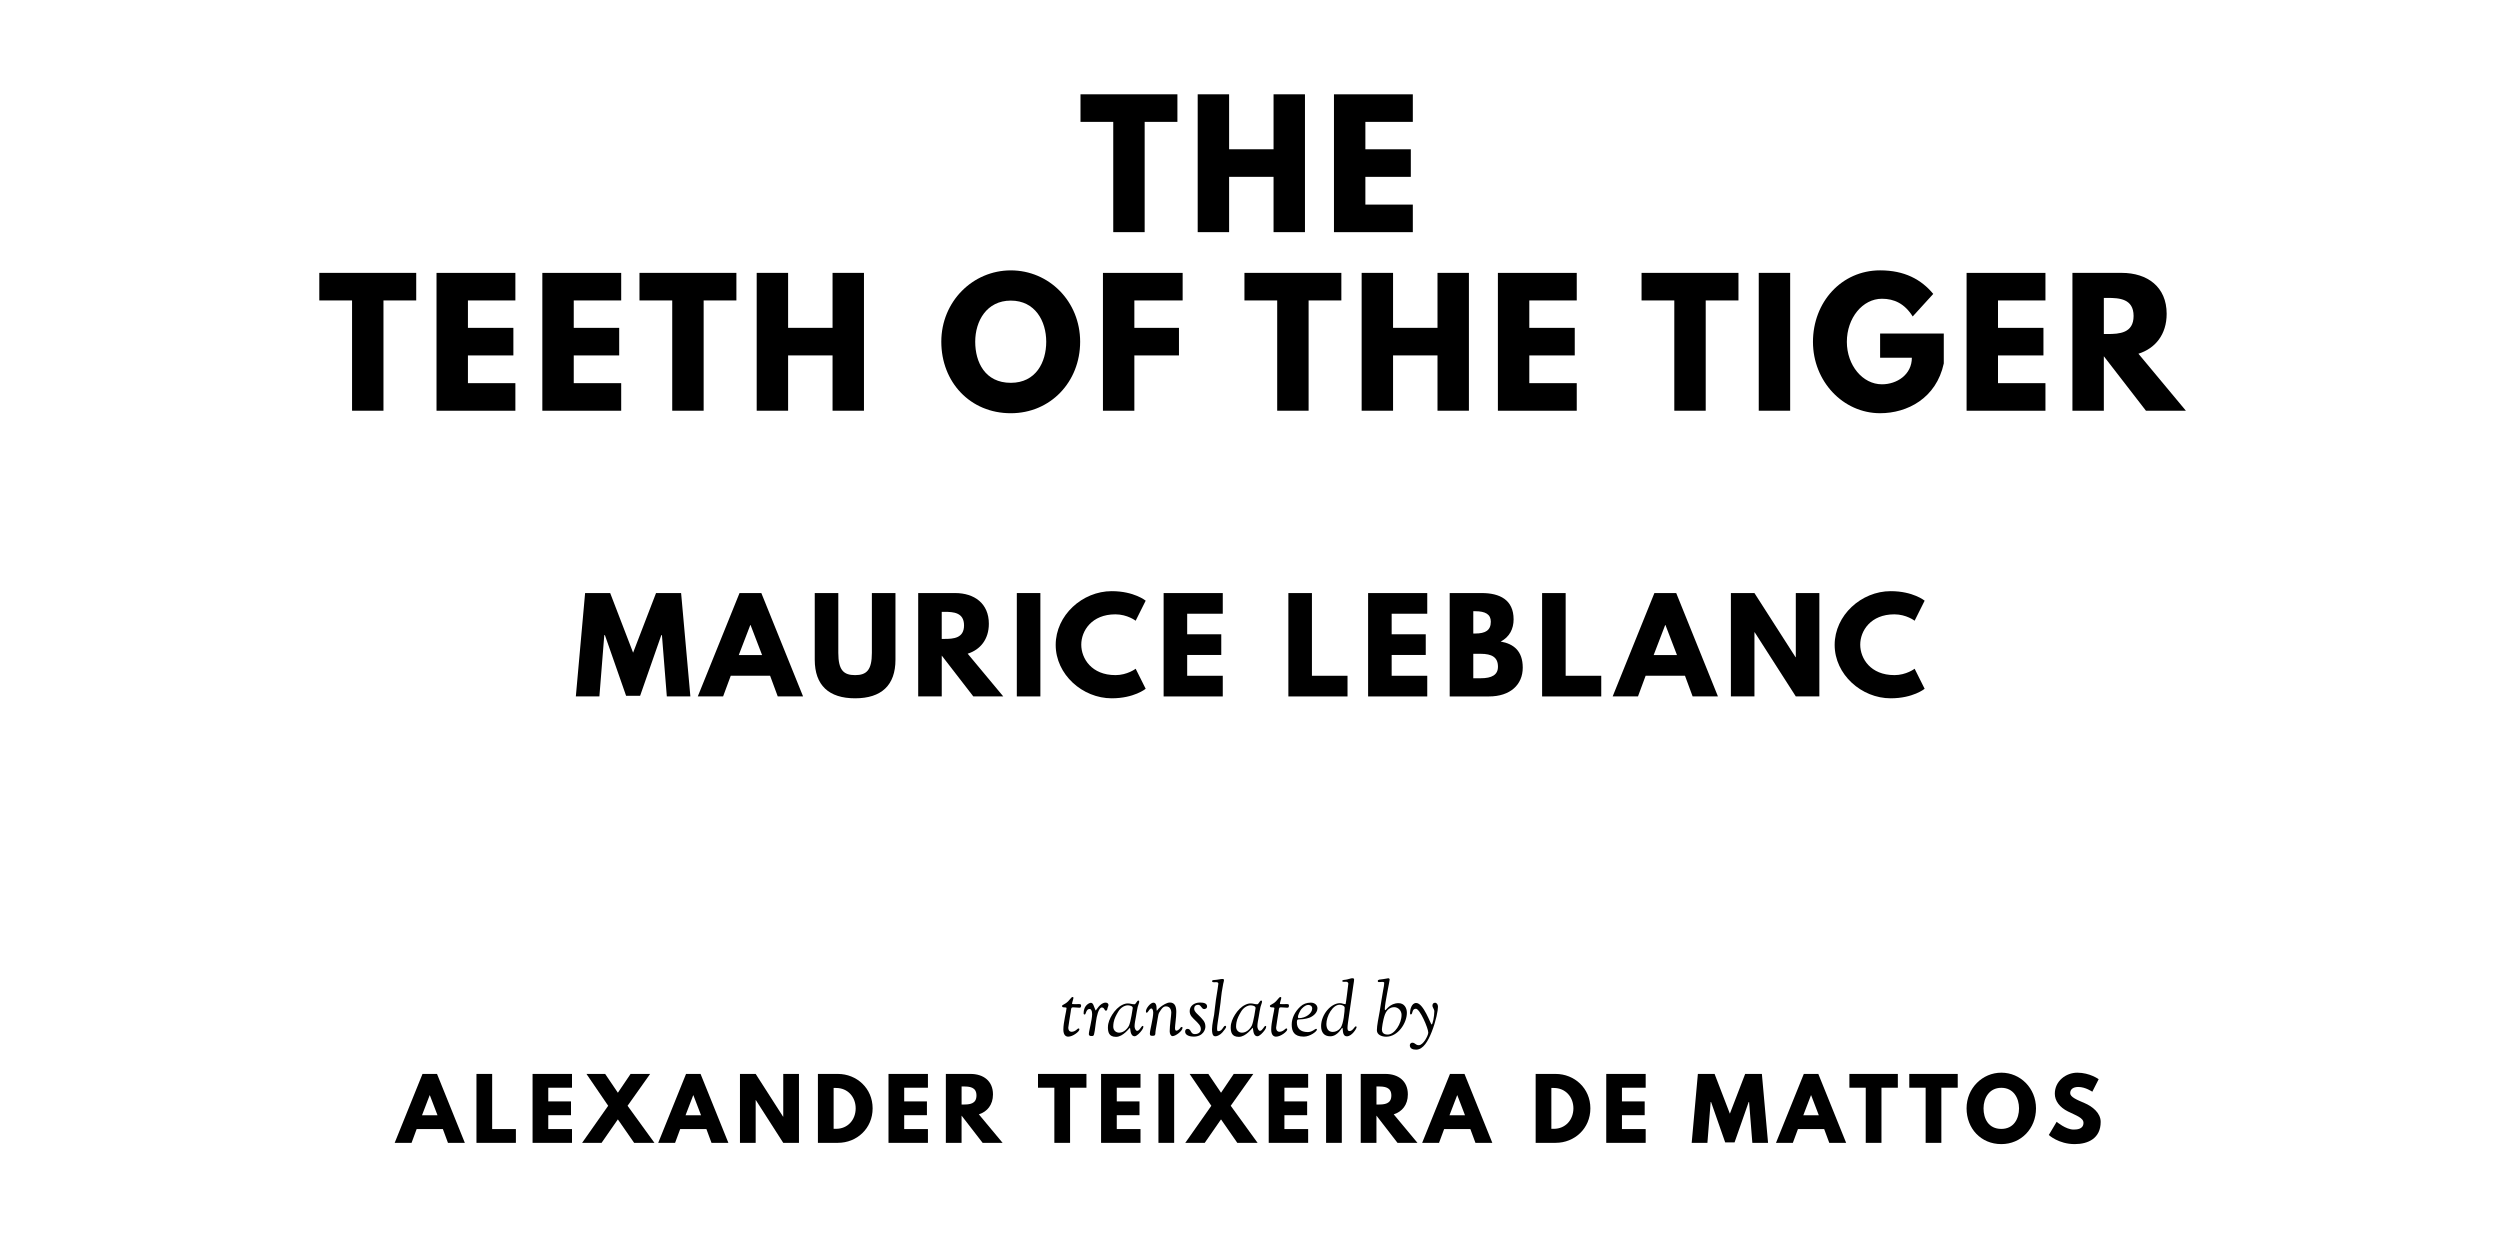
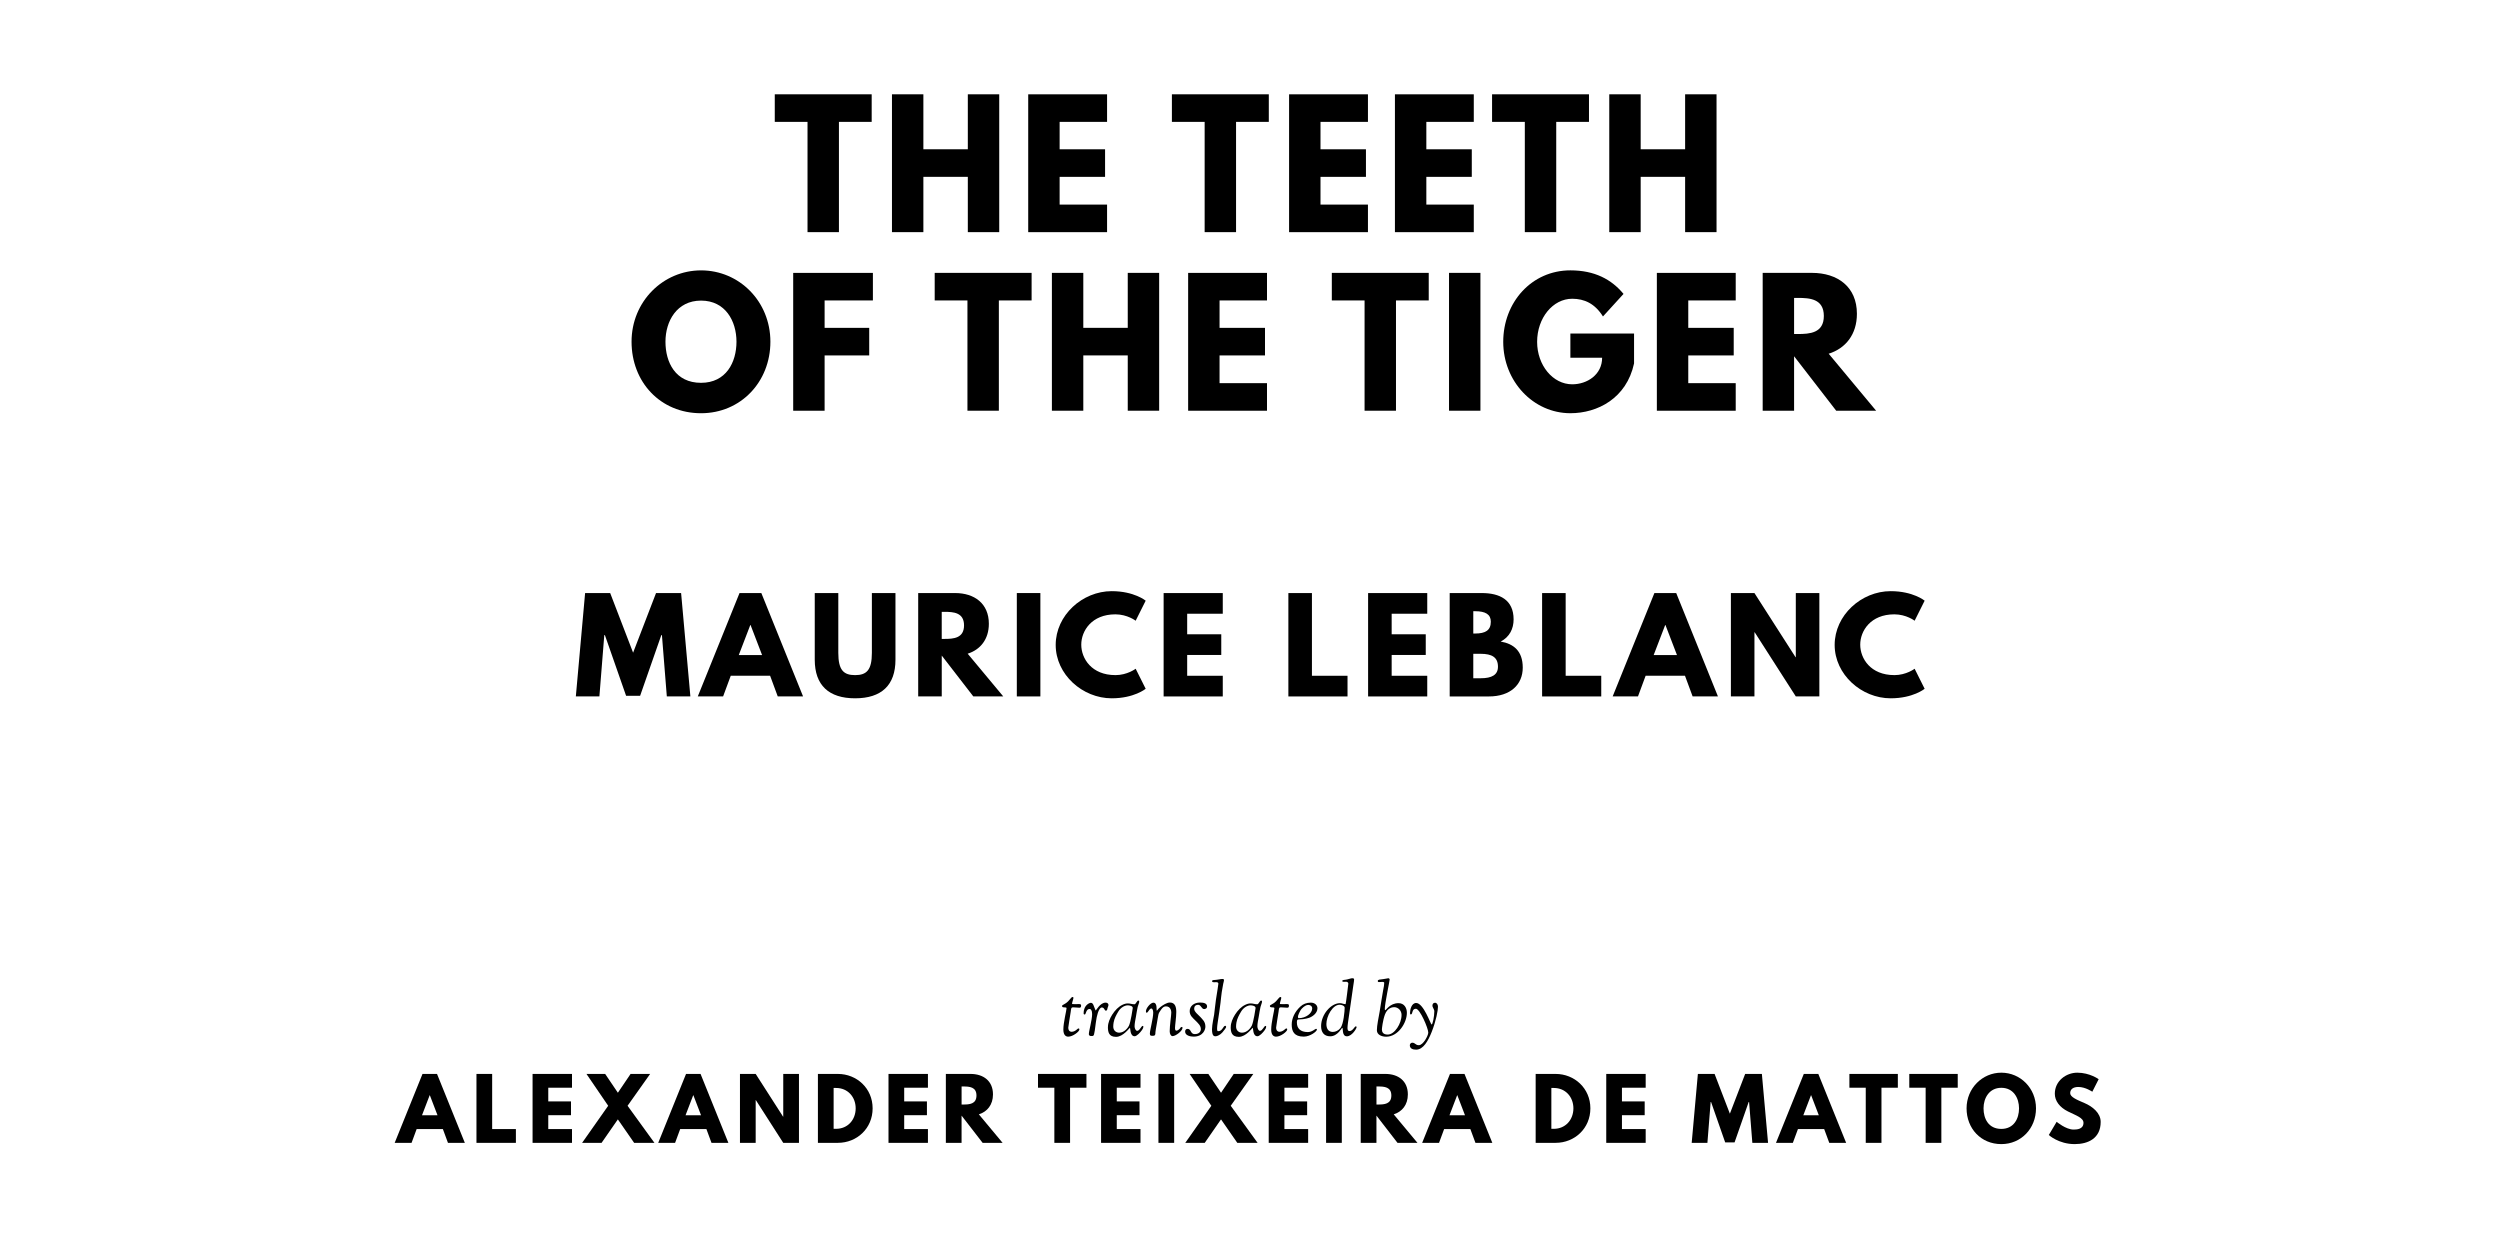
<svg xmlns="http://www.w3.org/2000/svg" version="1.1" viewBox="0 0 1400 690">
-   <g aria-label="THE">
-     <path d="M605.08,68.25l0.00-15.44l54.27,0.00l0.00,15.44l-18.34,0.00l0.00,61.75l-17.59,0.00l0.00-61.75l-18.34,0.00z" />
-     <path d="M688.30,99.03l0.00,30.97l-17.59,0.00l0.00-77.19l17.59,0.00l0.00,30.78l24.89,0.00l0.00-30.78l17.59,0.00l0.00,77.19l-17.59,0.00l0.00-30.97l-24.89,0.00z" />
-     <path d="M791.18,52.81l0.00,15.44l-26.57,0.00l0.00,15.35l25.45,0.00l0.00,15.44l-25.45,0.00l0.00,15.53l26.57,0.00l0.00,15.44l-44.16,0.00l0.00-77.19l44.16,0.00z" />
+   <g aria-label="THE TEETH">
+     <path d="M433.87,68.25l0.00-15.44l54.27,0.00l0.00,15.44l-18.34,0.00l0.00,61.75l-17.59,0.00l0.00-61.75l-18.34,0.00z" />
+     <path d="M517.09,99.03l0.00,30.97l-17.59,0.00l0.00-77.19l17.59,0.00l0.00,30.78l24.89,0.00l0.00-30.78l17.59,0.00l0.00,77.19l-17.59,0.00l0.00-30.97l-24.89,0.00z" />
+     <path d="M619.96,52.81l0.00,15.44l-26.57,0.00l0.00,15.35l25.45,0.00l0.00,15.44l-25.45,0.00l0.00,15.53l26.57,0.00l0.00,15.44l-44.16,0.00l0.00-77.19l44.16,0.00z" />
+     <path d="M656.26,68.25l0.00-15.44l54.27,0.00l0.00,15.44l-18.34,0.00l0.00,61.75l-17.59,0.00l0.00-61.75l-18.34,0.00z" />
+     <path d="M766.05,52.81l0.00,15.44l-26.57,0.00l0.00,15.35l25.45,0.00l0.00,15.44l-25.45,0.00l0.00,15.53l26.57,0.00l0.00,15.44l-44.16,0.00l0.00-77.19l44.16,0.00z" />
+     <path d="M825.32,52.81l0.00,15.44l-26.57,0.00l0.00,15.35l25.45,0.00l0.00,15.44l-25.45,0.00l0.00,15.53l26.57,0.00l0.00,15.44l-44.16,0.00l0.00-77.19l44.16,0.00z" />
+     <path d="M835.56,68.25l0.00-15.44l54.27,0.00l0.00,15.44l-18.34,0.00l0.00,61.75l-17.59,0.00l0.00-61.75l-18.34,0.00z" />
+     <path d="M918.78,99.03l0.00,30.97l-17.59,0.00l0.00-77.19l17.59,0.00l0.00,30.78l24.89,0.00l0.00-30.78l17.59,0.00l0.00,77.19l-17.59,0.00l0.00-30.97l-24.89,0.00z" />
  </g>
-   <g aria-label="TEETH OF THE TIGER">
-     <path d="M178.81,168.25l0.00-15.44l54.27,0.00l0.00,15.44l-18.34,0.00l0.00,61.75l-17.59,0.00l0.00-61.75l-18.34,0.00z" />
-     <path d="M288.61,152.81l0.00,15.44l-26.57,0.00l0.00,15.35l25.45,0.00l0.00,15.44l-25.45,0.00l0.00,15.53l26.57,0.00l0.00,15.44l-44.16,0.00l0.00-77.19l44.16,0.00z" />
-     <path d="M347.87,152.81l0.00,15.44l-26.57,0.00l0.00,15.35l25.45,0.00l0.00,15.44l-25.45,0.00l0.00,15.53l26.57,0.00l0.00,15.44l-44.16,0.00l0.00-77.19l44.16,0.00z" />
-     <path d="M358.11,168.25l0.00-15.44l54.27,0.00l0.00,15.44l-18.34,0.00l0.00,61.75l-17.59,0.00l0.00-61.75l-18.34,0.00z" />
-     <path d="M441.34,199.03l0.00,30.97l-17.59,0.00l0.00-77.19l17.59,0.00l0.00,30.78l24.89,0.00l0.00-30.78l17.59,0.00l0.00,77.19l-17.59,0.00l0.00-30.97l-24.89,0.00z" />
-     <path d="M527.13,191.36c0.00-22.55,17.68-39.95,38.92-39.95c21.43,0.00,38.83,17.40,38.83,39.95s-16.65,40.05-38.83,40.05c-22.83,0.00-38.92-17.50-38.92-40.05z  M546.12,191.36c0.00,11.51,5.52,23.02,19.93,23.02c14.04,0.00,19.84-11.51,19.84-23.02s-6.18-23.02-19.84-23.02c-13.57,0.00-19.93,11.51-19.93,23.02z" />
-     <path d="M662.28,152.81l0.00,15.44l-27.04,0.00l0.00,15.35l24.98,0.00l0.00,15.44l-24.98,0.00l0.00,30.97l-17.59,0.00l0.00-77.19l44.63,0.00z" />
-     <path d="M696.89,168.25l0.00-15.44l54.27,0.00l0.00,15.44l-18.34,0.00l0.00,61.75l-17.59,0.00l0.00-61.75l-18.34,0.00z" />
-     <path d="M780.11,199.03l0.00,30.97l-17.59,0.00l0.00-77.19l17.59,0.00l0.00,30.78l24.89,0.00l0.00-30.78l17.59,0.00l0.00,77.19l-17.59,0.00l0.00-30.97l-24.89,0.00z" />
-     <path d="M882.98,152.81l0.00,15.44l-26.57,0.00l0.00,15.35l25.45,0.00l0.00,15.44l-25.45,0.00l0.00,15.53l26.57,0.00l0.00,15.44l-44.16,0.00l0.00-77.19l44.16,0.00z" />
-     <path d="M919.27,168.25l0.00-15.44l54.27,0.00l0.00,15.44l-18.34,0.00l0.00,61.75l-17.59,0.00l0.00-61.75l-18.34,0.00z" />
-     <path d="M1002.49,152.81l0.00,77.19l-17.59,0.00l0.00-77.19l17.59,0.00z" />
-     <path d="M1088.52,186.77l0.00,16.75c-4.21,19.56-20.49,27.88-35.65,27.88c-20.77,0.00-37.61-17.87-37.61-39.95c0.00-22.18,15.91-40.05,37.61-40.05c13.57,0.00,23.02,5.05,29.75,13.19l-11.51,12.63c-4.49-7.20-10.39-9.92-17.22-9.92c-10.85,0.00-19.65,10.76-19.65,24.14c0.00,13.10,8.80,23.77,19.65,23.77c8.42,0.00,16.75-5.43,16.75-14.88l-17.78,0.00l0.00-13.57l35.65,0.00z" />
-     <path d="M1145.45,152.81l0.00,15.44l-26.57,0.00l0.00,15.35l25.45,0.00l0.00,15.44l-25.45,0.00l0.00,15.53l26.57,0.00l0.00,15.44l-44.16,0.00l0.00-77.19l44.16,0.00z" />
-     <path d="M1160.56,152.81l27.60,0.00c14.32,0.00,25.17,7.77,25.17,22.92c0.00,11.60-6.36,19.37-15.81,22.36l26.57,31.91l-22.36,0.00l-23.58-30.50l0.00,30.50l-17.59,0.00l0.00-77.19z  M1178.15,187.05l2.06,0.00c6.64,0.00,14.60-0.47,14.60-10.11s-7.95-10.11-14.60-10.11l-2.06,0.00l0.00,20.21z" />
+   <g aria-label="OF THE TIGER">
+     <path d="M353.67,191.36c0.00-22.55,17.68-39.95,38.92-39.95c21.43,0.00,38.83,17.40,38.83,39.95s-16.65,40.05-38.83,40.05c-22.83,0.00-38.92-17.50-38.92-40.05z  M372.66,191.36c0.00,11.51,5.52,23.02,19.93,23.02c14.04,0.00,19.84-11.51,19.84-23.02s-6.18-23.02-19.84-23.02c-13.57,0.00-19.93,11.51-19.93,23.02z" />
+     <path d="M488.82,152.81l0.00,15.44l-27.04,0.00l0.00,15.35l24.98,0.00l0.00,15.44l-24.98,0.00l0.00,30.97l-17.59,0.00l0.00-77.19l44.63,0.00z" />
+     <path d="M523.43,168.25l0.00-15.44l54.27,0.00l0.00,15.44l-18.34,0.00l0.00,61.75l-17.59,0.00l0.00-61.75l-18.34,0.00z" />
+     <path d="M606.65,199.03l0.00,30.97l-17.59,0.00l0.00-77.19l17.59,0.00l0.00,30.78l24.89,0.00l0.00-30.78l17.59,0.00l0.00,77.19l-17.59,0.00l0.00-30.97l-24.89,0.00z" />
+     <path d="M709.52,152.81l0.00,15.44l-26.57,0.00l0.00,15.35l25.45,0.00l0.00,15.44l-25.45,0.00l0.00,15.53l26.57,0.00l0.00,15.44l-44.16,0.00l0.00-77.19l44.16,0.00z" />
+     <path d="M745.82,168.25l0.00-15.44l54.27,0.00l0.00,15.44l-18.34,0.00l0.00,61.75l-17.59,0.00l0.00-61.75l-18.34,0.00z" />
+     <path d="M829.04,152.81l0.00,77.19l-17.59,0.00l0.00-77.19l17.59,0.00z" />
+     <path d="M915.07,186.77l0.00,16.75c-4.21,19.56-20.49,27.88-35.65,27.88c-20.77,0.00-37.61-17.87-37.61-39.95c0.00-22.18,15.91-40.05,37.61-40.05c13.57,0.00,23.02,5.05,29.75,13.19l-11.51,12.63c-4.49-7.20-10.39-9.92-17.22-9.92c-10.85,0.00-19.65,10.76-19.65,24.14c0.00,13.10,8.80,23.77,19.65,23.77c8.42,0.00,16.75-5.43,16.75-14.88l-17.78,0.00l0.00-13.57l35.65,0.00z" />
+     <path d="M972.00,152.81l0.00,15.44l-26.57,0.00l0.00,15.35l25.45,0.00l0.00,15.44l-25.45,0.00l0.00,15.53l26.57,0.00l0.00,15.44l-44.16,0.00l0.00-77.19l44.16,0.00z" />
+     <path d="M987.10,152.81l27.60,0.00c14.32,0.00,25.17,7.77,25.17,22.92c0.00,11.60-6.36,19.37-15.81,22.36l26.57,31.91l-22.36,0.00l-23.58-30.50l0.00,30.50l-17.59,0.00l0.00-77.19z  M1004.69,187.05l2.06,0.00c6.64,0.00,14.60-0.47,14.60-10.11s-7.95-10.11-14.60-10.11l-2.06,0.00l0.00,20.21z" />
  </g>
  <g aria-label="MAURICE LEBLANC">
    <path d="M373.42,390.00l-2.74-34.32l-0.35,0.00l-11.86,33.96l-7.86,0.00l-11.86-33.96l-0.35,0.00l-2.74,34.32l-13.19,0.00l5.19-57.89l14.04,0.00l12.84,33.40l12.84-33.40l14.04,0.00l5.19,57.89l-13.19,0.00z" />
    <path d="M426.35,332.11l23.37,57.89l-14.18,0.00l-4.28-11.58l-22.04,0.00l-4.28,11.58l-14.18,0.00l23.37-57.89l12.21,0.00z  M426.77,366.84l-6.46-16.84l-0.14,0.00l-6.46,16.84l13.05,0.00z" />
    <path d="M501.46,332.11l0.00,37.33c0.00,14.32-7.86,21.61-22.60,21.61s-22.60-7.30-22.60-21.61l0.00-37.33l13.19,0.00l0.00,33.47c0.00,9.68,2.95,12.49,9.40,12.49s9.40-2.81,9.40-12.49l0.00-33.47l13.19,0.00z" />
    <path d="M514.18,332.11l20.70,0.00c10.74,0.00,18.88,5.82,18.88,17.19c0.00,8.70-4.77,14.53-11.86,16.77l19.93,23.93l-16.77,0.00l-17.68-22.88l0.00,22.88l-13.19,0.00l0.00-57.89z  M527.37,357.79l1.54,0.00c4.98,0.00,10.95-0.35,10.95-7.58s-5.96-7.58-10.95-7.58l-1.54,0.00l0.00,15.16z" />
    <path d="M582.61,332.11l0.00,57.89l-13.19,0.00l0.00-57.89l13.19,0.00z" />
    <path d="M624.60,378.07c6.74,0.00,11.37-3.58,11.37-3.58l5.61,11.23s-6.46,5.33-19.02,5.33c-16.35,0.00-31.37-13.33-31.37-29.89c0.00-16.63,14.95-30.11,31.37-30.11c12.56,0.00,19.02,5.33,19.02,5.33l-5.61,11.23s-4.63-3.58-11.37-3.58c-13.26,0.00-19.09,9.26-19.09,16.98c0.00,7.79,5.82,17.05,19.09,17.05z" />
    <path d="M684.75,332.11l0.00,11.58l-19.93,0.00l0.00,11.51l19.09,0.00l0.00,11.58l-19.09,0.00l0.00,11.65l19.93,0.00l0.00,11.58l-33.12,0.00l0.00-57.89l33.12,0.00z" />
    <path d="M734.68,332.11l0.00,46.32l19.93,0.00l0.00,11.58l-33.12,0.00l0.00-57.89l13.19,0.00z" />
    <path d="M799.26,332.11l0.00,11.58l-19.93,0.00l0.00,11.51l19.09,0.00l0.00,11.58l-19.09,0.00l0.00,11.65l19.93,0.00l0.00,11.58l-33.12,0.00l0.00-57.89l33.12,0.00z" />
    <path d="M811.84,332.11l17.96,0.00c9.96,0.00,17.82,3.72,17.82,14.74c0.00,5.33-2.32,9.89-7.23,12.42c7.23,1.26,12.35,5.26,12.35,14.60c0.00,9.54-6.95,16.14-18.95,16.14l-21.96,0.00l0.00-57.89z  M825.04,354.77l1.05,0.00c5.68,0.00,8.77-1.75,8.77-6.60c0.00-4.14-3.02-5.89-8.77-5.89l-1.05,0.00l0.00,12.49z  M825.04,379.82l4.14,0.00c6.25,0.00,9.68-1.89,9.68-6.46c0.00-5.33-3.44-7.23-9.68-7.23l-4.14,0.00l0.00,13.68z" />
    <path d="M876.77,332.11l0.00,46.32l19.93,0.00l0.00,11.58l-33.12,0.00l0.00-57.89l13.19,0.00z" />
    <path d="M938.68,332.11l23.37,57.89l-14.18,0.00l-4.28-11.58l-22.04,0.00l-4.28,11.58l-14.18,0.00l23.37-57.89l12.21,0.00z  M939.11,366.84l-6.46-16.84l-0.14,0.00l-6.46,16.84l13.05,0.00z" />
    <path d="M982.49,354.07l0.00,35.93l-13.19,0.00l0.00-57.89l13.19,0.00l23.02,35.93l0.14,0.00l0.00-35.93l13.19,0.00l0.00,57.89l-13.19,0.00l-23.02-35.93l-0.14,0.00z" />
    <path d="M1060.82,378.07c6.74,0.00,11.37-3.58,11.37-3.58l5.61,11.23s-6.46,5.33-19.02,5.33c-16.35,0.00-31.37-13.33-31.37-29.89c0.00-16.63,14.95-30.11,31.37-30.11c12.56,0.00,19.02,5.33,19.02,5.33l-5.61,11.23s-4.63-3.58-11.37-3.58c-13.26,0.00-19.09,9.26-19.09,16.98c0.00,7.79,5.82,17.05,19.09,17.05z" />
  </g>
  <g aria-label="translated by">
    <path d="M594.73,563.42c0.00-0.85,1.62-0.81,3.49-2.76c1.70-1.79,1.79-2.34,2.47-2.34c0.21,0.00,0.43,0.13,0.43,0.51c0.00,0.55-0.77,2.55-0.77,3.19c0.00,0.26,0.09,0.30,1.49,0.30c1.66,0.00,2.00-0.04,2.47-0.04c0.89,0.00,1.11,0.30,1.11,0.81c0.00,0.98-0.26,1.23-1.02,1.23c-0.68,0.00-2.51-0.21-3.44-0.21c-1.23,0.00-1.11,0.77-1.36,2.51c-0.38,2.64-1.36,8.16-1.36,8.84c0.00,2.25,1.57,2.34,1.74,2.34c2.34,0.00,3.32-1.87,4.00-1.87c0.13,0.00,0.47,0.00,0.47,0.60c0.00,1.11-3.61,4.00-6.25,4.00c-1.15,0.00-2.72-0.68-2.72-4.00c0.00-3.91,1.79-10.80,1.79-11.94c0.00-0.89-2.51,0.04-2.51-1.15z" />
    <path d="M606.84,567.42c0.00-4.85,3.61-5.87,4.00-5.87c0.89,0.00,1.32,0.81,1.57,1.49c1.06,2.76,1.11,2.81,1.19,2.81c0.30,0.00,2.42-4.38,5.57-4.38c1.11,0.00,1.57,0.72,1.57,1.32c0.00,0.55-0.34,1.11-0.47,1.57c-0.09,0.30-0.17,1.62-0.94,1.62c-0.94,0.00-0.77-1.79-2.30-1.79c-1.91,0.00-2.98,5.57-3.19,7.35l-0.21,1.40c-0.94,7.23-0.85,7.23-2.38,7.23l-0.21,0.00c-0.43,0.00-1.28-0.09-1.28-1.11c0.00-1.70,1.83-7.95,1.83-11.14c0.00-2.13-0.68-2.89-1.45-2.89c-1.74,0.00-2.08,2.55-2.34,2.85c-0.13,0.13-0.26,0.26-0.47,0.26c-0.17,0.00-0.51-0.13-0.51-0.72z" />
    <path d="M620.45,575.15c0.00-2.38,1.06-4.80,2.38-6.93c1.53-2.42,3.49-4.46,5.74-5.53c1.15-0.55,2.00-0.77,3.10-0.77c1.32,0.00,2.21,0.47,3.61,0.47c0.85,0.00,1.36-2.08,2.21-2.08c0.26,0.00,0.47,0.17,0.47,0.64c0.00,0.68-0.55,1.70-0.85,2.93c-0.38,1.57-0.64,3.53-0.98,5.44c-0.34,1.87-0.77,3.83-0.77,5.44c0.00,1.11,0.64,2.51,1.45,2.51c1.40,0.00,2.30-2.76,3.10-2.76c0.34,0.00,0.38,0.30,0.38,0.47c0.00,0.43-0.21,1.06-0.77,1.83c-1.06,1.53-2.98,3.49-4.12,3.49c-2.72,0.00-2.34-4.76-2.64-4.76c-0.21,0.00-3.74,5.10-7.78,5.10s-4.55-2.72-4.55-5.48z  M623.42,574.90c0.00,2.13,1.53,3.40,3.32,3.40c3.06,0.00,5.06-3.06,5.44-3.83c1.02-2.04,2.17-9.86,2.17-9.99c0.00-1.19-1.91-1.49-2.81-1.49c-1.74,0.00-4.00,1.28-5.27,3.44c-1.23,2.04-2.25,3.95-2.64,6.16c-0.13,0.77-0.21,1.53-0.21,2.30z" />
    <path d="M641.70,566.35c0.00-1.66,2.55-4.85,4.17-4.85c2.47,0.00,1.57,4.46,1.96,4.46c0.26,0.00,0.55-0.94,2.13-2.13c1.15-0.89,3.40-2.42,5.19-2.42c2.98,0.00,3.57,2.64,3.57,5.31c0.00,2.98-0.72,7.48-0.72,8.93c0.00,1.19,0.34,1.53,0.81,1.53c0.72,0.00,1.70-0.94,1.70-0.94c0.51-0.64,0.68-1.15,1.32-1.15c0.30,0.00,0.38,0.26,0.38,0.51c0.00,1.66-3.74,4.63-5.61,4.63c-0.85,0.00-1.57-1.19-1.57-2.68c0.00-3.23,0.89-8.93,0.89-10.50c0.00-0.68-0.21-3.49-2.98-3.49c-0.98,0.00-1.79,0.47-2.76,1.87c-1.83,2.59-1.32,2.21-2.34,7.69c-1.06,5.74-0.77,5.23-0.85,5.82c-0.13,0.94-0.47,1.11-1.57,1.11c-1.15,0.00-1.49-0.09-1.49-1.32c0.00-1.79,1.87-8.37,1.87-11.65c0.00-1.49-0.55-2.34-0.98-2.34c-1.32,0.00-1.79,2.38-2.72,2.38c-0.30,0.00-0.38-0.34-0.38-0.81z" />
    <path d="M663.68,577.70c0.00-1.32,0.85-1.53,1.36-1.53c2.17,0.00,1.45,2.93,4.04,2.93c3.10,0.00,3.40-2.21,3.40-2.72c0.00-2.00-1.40-3.23-2.93-4.76c-1.70-1.74-3.32-2.85-3.32-5.40c0.00-2.85,2.47-4.80,5.78-4.80c2.30,0.00,3.95,0.55,3.95,2.21c0.00,1.32-1.40,1.45-1.62,1.45c-1.53,0.00-1.70-2.38-3.36-2.38c-1.62,0.00-2.25,0.98-2.25,2.25c0.00,1.62,2.34,3.36,3.36,4.46c1.32,1.49,2.93,2.68,2.93,5.53c0.00,1.53-1.19,5.57-6.63,5.57c-1.66,0.00-4.72-0.55-4.72-2.81z" />
    <path d="M678.72,576.34c0.00-2.42,1.11-7.44,1.19-8.12c0.38-2.68,0.60-5.70,1.02-8.42c0.72-4.59,1.36-8.42,1.36-8.93s-0.43-0.85-1.06-0.85s-0.72,0.04-1.23,0.04c-0.85,0.00-1.23-0.13-1.23-0.60c0.00-0.21,0.09-0.55,0.64-0.60c3.10-0.21,4.04-0.64,5.14-0.64c0.68,0.00,0.89,0.26,0.89,0.68c0.00,0.60-0.30,1.15-0.43,1.96c-1.57,8.25-0.85,6.67-2.21,15.81c-0.72,5.02-1.23,7.69-1.23,9.14s0.13,1.66,0.68,1.66c2.34,0.00,2.76-3.02,3.87-3.02c0.30,0.00,0.51,0.26,0.51,0.68s-1.11,1.87-2.13,3.06c-1.11,1.28-2.89,2.13-3.70,2.13c-0.85,0.00-2.08,0.00-2.08-4.00z" />
    <path d="M689.22,575.15c0.00-2.38,1.06-4.80,2.38-6.93c1.53-2.42,3.49-4.46,5.74-5.53c1.15-0.55,2.00-0.77,3.10-0.77c1.32,0.00,2.21,0.47,3.61,0.47c0.85,0.00,1.36-2.08,2.21-2.08c0.26,0.00,0.47,0.17,0.47,0.64c0.00,0.68-0.55,1.70-0.85,2.93c-0.38,1.57-0.64,3.53-0.98,5.44c-0.34,1.87-0.77,3.83-0.77,5.44c0.00,1.11,0.64,2.51,1.45,2.51c1.40,0.00,2.30-2.76,3.10-2.76c0.34,0.00,0.38,0.30,0.38,0.47c0.00,0.43-0.21,1.06-0.77,1.83c-1.06,1.53-2.98,3.49-4.12,3.49c-2.72,0.00-2.34-4.76-2.64-4.76c-0.21,0.00-3.74,5.10-7.78,5.10s-4.55-2.72-4.55-5.48z  M692.20,574.90c0.00,2.13,1.53,3.40,3.32,3.40c3.06,0.00,5.06-3.06,5.44-3.83c1.02-2.04,2.17-9.86,2.17-9.99c0.00-1.19-1.91-1.49-2.81-1.49c-1.74,0.00-4.00,1.28-5.27,3.44c-1.23,2.04-2.25,3.95-2.64,6.16c-0.13,0.77-0.21,1.53-0.21,2.30z" />
    <path d="M711.12,563.42c0.00-0.85,1.62-0.81,3.49-2.76c1.70-1.79,1.79-2.34,2.47-2.34c0.21,0.00,0.43,0.13,0.43,0.51c0.00,0.55-0.77,2.55-0.77,3.19c0.00,0.26,0.09,0.30,1.49,0.30c1.66,0.00,2.00-0.04,2.47-0.04c0.89,0.00,1.11,0.30,1.11,0.81c0.00,0.98-0.26,1.23-1.02,1.23c-0.68,0.00-2.51-0.21-3.44-0.21c-1.23,0.00-1.11,0.77-1.36,2.51c-0.38,2.64-1.36,8.16-1.36,8.84c0.00,2.25,1.57,2.34,1.74,2.34c2.34,0.00,3.32-1.87,4.00-1.87c0.13,0.00,0.47,0.00,0.47,0.60c0.00,1.11-3.61,4.00-6.25,4.00c-1.15,0.00-2.72-0.68-2.72-4.00c0.00-3.91,1.79-10.80,1.79-11.94c0.00-0.89-2.51,0.04-2.51-1.15z" />
    <path d="M723.36,573.75c0.00-3.66,1.87-7.31,4.80-10.03c1.57-1.49,3.53-2.25,5.91-2.25c2.00,0.00,3.70,1.28,3.70,3.15c0.00,3.06-3.32,4.80-4.12,5.14c-0.38,0.17-2.68,1.11-6.67,1.15c-0.60,0.00-0.72,0.64-0.72,1.74c0.00,3.19,1.91,5.31,6.12,5.31c2.42,0.00,4.12-1.83,4.59-1.83c0.34,0.00,0.51,0.17,0.51,0.43c0.00,0.98-3.70,3.95-7.40,3.95c-5.40,0.00-6.72-2.98-6.72-6.76z  M726.84,569.33c0.00,0.30,0.09,0.85,0.38,0.85c4.12,0.00,7.61-2.76,7.61-5.44c0.00-1.62-1.53-2.00-2.25-2.00c-1.06,0.00-2.38,0.85-3.49,2.00c-1.28,1.32-2.25,4.04-2.25,4.59z" />
    <path d="M739.81,574.69c0.00-6.59,5.53-12.92,10.58-12.92c1.11,0.00,1.96,0.55,3.15,0.55c0.13,0.00,1.53-11.18,1.53-11.48c0.00-0.64-0.60-1.06-1.23-1.06c-0.47,0.00-1.45,0.04-1.49,0.04c-0.43,0.00-0.68-0.17-0.68-0.47c0.00-0.72,1.49-0.55,2.68-0.85c2.38-0.60,2.13-0.68,3.27-0.68c0.38,0.00,0.68,0.34,0.68,0.72c0.00,1.11-0.43,2.47-2.81,19.85c-0.47,3.23-0.89,5.91-0.89,7.18c0.00,0.94,0.13,1.83,1.11,1.83c1.87,0.00,2.85-2.64,3.53-2.64c0.34,0.00,0.47,0.21,0.47,0.38c0.00,0.89-2.68,5.19-5.44,5.19c-2.98,0.00-2.00-4.76-2.59-4.76c-0.38,0.00-2.55,4.76-6.76,4.76c-3.61,0.00-5.10-2.47-5.10-5.65z  M742.78,573.50c0.00,2.47,1.02,4.38,3.61,4.38c1.53,0.00,3.19-0.81,4.29-2.21c1.70-2.13,2.34-9.61,2.34-11.31c0.00-1.15-1.70-1.70-2.85-1.70c-3.91,0.00-7.40,6.38-7.40,10.84z" />
    <path d="M771.05,576.98c0.00-2.72,0.98-7.14,1.57-10.58c0.77-4.42,1.28-8.54,1.91-11.69c0.38-1.83,0.64-3.32,0.64-4.34c0.00-0.21-0.21-0.51-1.06-0.51c-0.64,0.00-1.11,0.09-1.74,0.09c-0.47,0.00-0.81,0.00-0.81-0.60c0.00-0.85,1.19-0.81,3.15-1.06c1.66-0.21,2.42-0.47,2.68-0.47c0.47,0.00,0.81,0.30,0.81,0.77c0.00,0.77-2.72,13.43-2.72,16.49c0.00,0.30,0.13,0.64,0.21,0.64c0.60,0.00,2.59-3.95,7.48-3.95c3.19,0.00,4.68,2.64,4.68,5.40c0.00,5.78-5.02,13.39-11.60,13.39c-2.51,0.00-5.19-1.11-5.19-3.57z  M773.86,576.47c0.00,1.45,0.64,2.89,3.27,2.89c3.83,0.00,7.74-6.12,7.74-11.01c0.00-2.38-1.83-4.34-4.17-4.34c-1.02,0.00-3.78,0.43-5.14,4.12c-1.23,3.36-1.70,7.91-1.70,8.33z" />
    <path d="M789.50,585.31c0.00-0.72,0.64-1.40,1.36-1.40c1.70,0.00,1.74,1.40,3.70,1.40c2.47,0.00,5.27-5.44,5.27-7.06c0.00-2.38-4.68-13.35-6.93-13.35c-2.47,0.00-1.57,3.19-2.85,3.19c-0.26,0.00-0.43-0.21-0.43-0.94c0.00-1.79,0.85-5.48,3.44-5.48c4.12,0.00,8.16,12.07,8.63,12.07c0.60,0.00,1.53-4.55,1.53-7.40c0.00-1.23-1.06-2.08-1.06-3.23c0.00-0.77,0.43-1.57,1.45-1.57c0.94,0.00,1.66,0.94,1.66,2.25c0.00,1.91-1.02,7.78-3.53,14.11c-2.00,5.06-4.72,9.90-8.71,9.90c-1.83,0.00-3.53-0.55-3.53-2.51z" />
  </g>
  <g aria-label="ALEXANDER TEIXEIRA DE MATTOS">
    <path d="M244.73,601.40l15.58,38.60l-9.45,0.00l-2.85-7.72l-14.69,0.00l-2.85,7.72l-9.45,0.00l15.58-38.60l8.14,0.00z  M245.01,624.56l-4.30-11.23l-0.09,0.00l-4.30,11.23l8.70,0.00z" />
    <path d="M275.61,601.40l0.00,30.88l13.29,0.00l0.00,7.72l-22.08,0.00l0.00-38.60l8.80,0.00z" />
    <path d="M320.32,601.40l0.00,7.72l-13.29,0.00l0.00,7.67l12.73,0.00l0.00,7.72l-12.73,0.00l0.00,7.77l13.29,0.00l0.00,7.72l-22.08,0.00l0.00-38.60l22.08,0.00z" />
    <path d="M366.49,640.00l-11.37,0.00l-9.12-13.15l-9.12,13.15l-10.90,0.00l14.60-20.77l-12.16-17.82l10.48,0.00l7.11,10.53l7.11-10.53l10.95,0.00l-12.63,17.82z" />
    <path d="M392.31,601.40l15.58,38.60l-9.45,0.00l-2.85-7.72l-14.69,0.00l-2.85,7.72l-9.45,0.00l15.58-38.60l8.14,0.00z  M392.59,624.56l-4.30-11.23l-0.09,0.00l-4.30,11.23l8.70,0.00z" />
    <path d="M423.18,616.05l0.00,23.95l-8.80,0.00l0.00-38.60l8.80,0.00l15.35,23.95l0.09,0.00l0.00-23.95l8.80,0.00l0.00,38.60l-8.80,0.00l-15.35-23.95l-0.09,0.00z" />
    <path d="M458.03,601.40l11.18,0.00c10.57,0.00,19.46,8.05,19.46,19.27c0.00,11.27-8.84,19.32-19.46,19.32l-11.18,0.00l0.00-38.60z  M466.83,632.14l1.36,0.00c6.50,0.00,10.95-4.96,10.99-11.42c0.00-6.46-4.44-11.46-10.99-11.46l-1.36,0.00l0.00,22.88z" />
    <path d="M519.64,601.40l0.00,7.72l-13.29,0.00l0.00,7.67l12.73,0.00l0.00,7.72l-12.73,0.00l0.00,7.77l13.29,0.00l0.00,7.72l-22.08,0.00l0.00-38.60l22.08,0.00z" />
    <path d="M529.69,601.40l13.80,0.00c7.16,0.00,12.58,3.88,12.58,11.46c0.00,5.80-3.18,9.68-7.91,11.18l13.29,15.95l-11.18,0.00l-11.79-15.25l0.00,15.25l-8.80,0.00l0.00-38.60z  M538.49,618.53l1.03,0.00c3.32,0.00,7.30-0.23,7.30-5.05s-3.98-5.05-7.30-5.05l-1.03,0.00l0.00,10.11z" />
    <path d="M581.28,609.12l0.00-7.72l27.13,0.00l0.00,7.72l-9.17,0.00l0.00,30.88l-8.80,0.00l0.00-30.88l-9.17,0.00z" />
    <path d="M638.68,601.40l0.00,7.72l-13.29,0.00l0.00,7.67l12.73,0.00l0.00,7.72l-12.73,0.00l0.00,7.77l13.29,0.00l0.00,7.72l-22.08,0.00l0.00-38.60l22.08,0.00z" />
    <path d="M657.53,601.40l0.00,38.60l-8.80,0.00l0.00-38.60l8.80,0.00z" />
    <path d="M704.26,640.00l-11.37,0.00l-9.12-13.15l-9.12,13.15l-10.90,0.00l14.60-20.77l-12.16-17.82l10.48,0.00l7.11,10.53l7.11-10.53l10.95,0.00l-12.63,17.82z" />
    <path d="M732.56,601.40l0.00,7.72l-13.29,0.00l0.00,7.67l12.73,0.00l0.00,7.72l-12.73,0.00l0.00,7.77l13.29,0.00l0.00,7.72l-22.08,0.00l0.00-38.60l22.08,0.00z" />
    <path d="M751.41,601.40l0.00,38.60l-8.80,0.00l0.00-38.60l8.80,0.00z" />
    <path d="M762.02,601.40l13.80,0.00c7.16,0.00,12.58,3.88,12.58,11.46c0.00,5.80-3.18,9.68-7.91,11.18l13.29,15.95l-11.18,0.00l-11.79-15.25l0.00,15.25l-8.80,0.00l0.00-38.60z  M770.82,618.53l1.03,0.00c3.32,0.00,7.30-0.23,7.30-5.05s-3.98-5.05-7.30-5.05l-1.03,0.00l0.00,10.11z" />
    <path d="M820.12,601.40l15.58,38.60l-9.45,0.00l-2.85-7.72l-14.69,0.00l-2.85,7.72l-9.45,0.00l15.58-38.60l8.14,0.00z  M820.40,624.56l-4.30-11.23l-0.09,0.00l-4.30,11.23l8.70,0.00z" />
    <path d="M859.97,601.40l11.18,0.00c10.57,0.00,19.46,8.05,19.46,19.27c0.00,11.27-8.84,19.32-19.46,19.32l-11.18,0.00l0.00-38.60z  M868.76,632.14l1.36,0.00c6.50,0.00,10.95-4.96,10.99-11.42c0.00-6.46-4.44-11.46-10.99-11.46l-1.36,0.00l0.00,22.88z" />
    <path d="M921.58,601.40l0.00,7.72l-13.29,0.00l0.00,7.67l12.73,0.00l0.00,7.72l-12.73,0.00l0.00,7.77l13.29,0.00l0.00,7.72l-22.08,0.00l0.00-38.60l22.08,0.00z" />
    <path d="M981.31,640.00l-1.82-22.88l-0.23,0.00l-7.91,22.64l-5.24,0.00l-7.91-22.64l-0.23,0.00l-1.82,22.88l-8.80,0.00l3.46-38.60l9.36,0.00l8.56,22.27l8.56-22.27l9.36,0.00l3.46,38.60l-8.80,0.00z" />
    <path d="M1018.26,601.40l15.58,38.60l-9.45,0.00l-2.85-7.72l-14.69,0.00l-2.85,7.72l-9.45,0.00l15.58-38.60l8.14,0.00z  M1018.54,624.56l-4.30-11.23l-0.09,0.00l-4.30,11.23l8.70,0.00z" />
    <path d="M1035.66,609.12l0.00-7.72l27.13,0.00l0.00,7.72l-9.17,0.00l0.00,30.88l-8.80,0.00l0.00-30.88l-9.17,0.00z" />
    <path d="M1069.20,609.12l0.00-7.72l27.13,0.00l0.00,7.72l-9.17,0.00l0.00,30.88l-8.80,0.00l0.00-30.88l-9.17,0.00z" />
    <path d="M1101.28,620.68c0.00-11.27,8.84-19.98,19.46-19.98c10.71,0.00,19.42,8.70,19.42,19.98s-8.33,20.02-19.42,20.02c-11.42,0.00-19.46-8.75-19.46-20.02z  M1110.78,620.68c0.00,5.75,2.76,11.51,9.96,11.51c7.02,0.00,9.92-5.75,9.92-11.51s-3.09-11.51-9.92-11.51c-6.78,0.00-9.96,5.75-9.96,11.51z" />
    <path d="M1163.27,600.70c7.02,0.00,11.98,3.65,11.98,3.65l-3.56,7.02s-3.84-2.67-7.81-2.67c-2.99,0.00-4.58,1.36-4.58,3.46c0.00,2.15,3.65,3.70,8.05,5.57c4.30,1.82,9.03,5.47,9.03,10.53c0.00,9.22-7.02,12.44-14.55,12.44c-9.03,0.00-14.50-5.10-14.50-5.10l4.40-7.39s5.15,4.35,9.45,4.35c1.92,0.00,5.57-0.19,5.57-3.79c0.00-2.81-4.12-4.07-8.70-6.36c-4.63-2.29-7.35-5.89-7.35-9.92c0.00-7.20,6.36-11.79,12.58-11.79z" />
  </g>
</svg>
